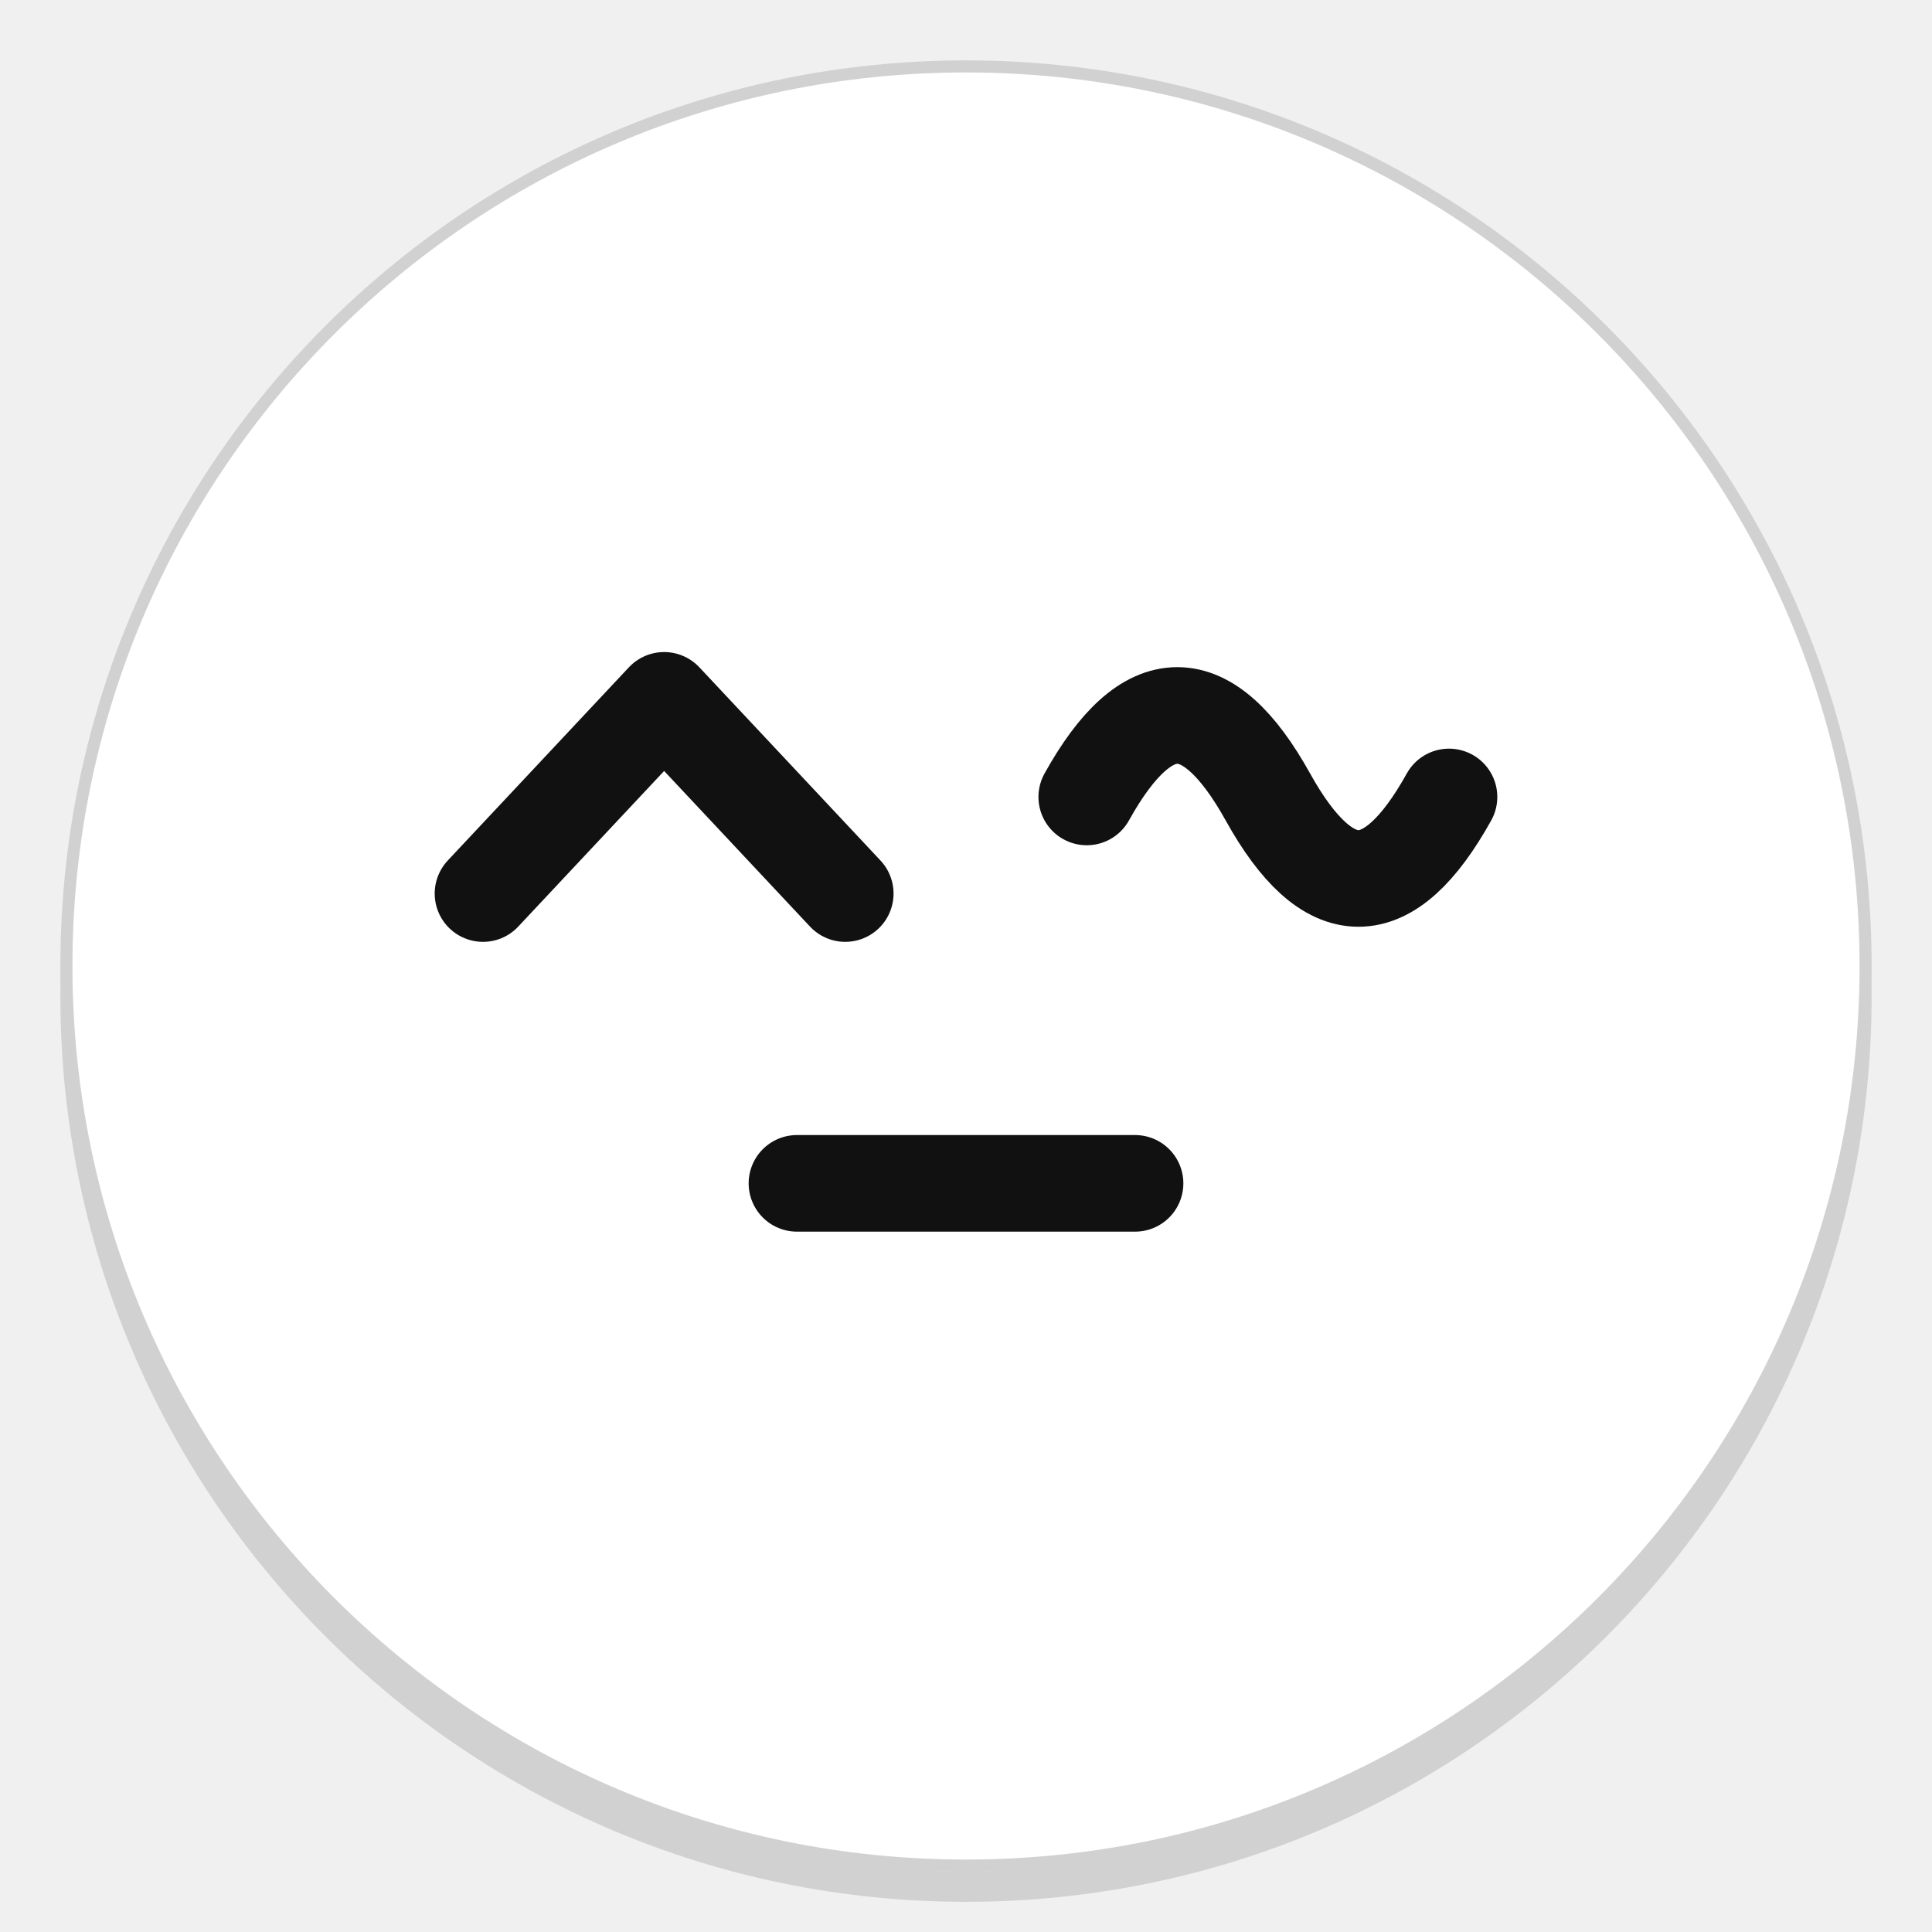
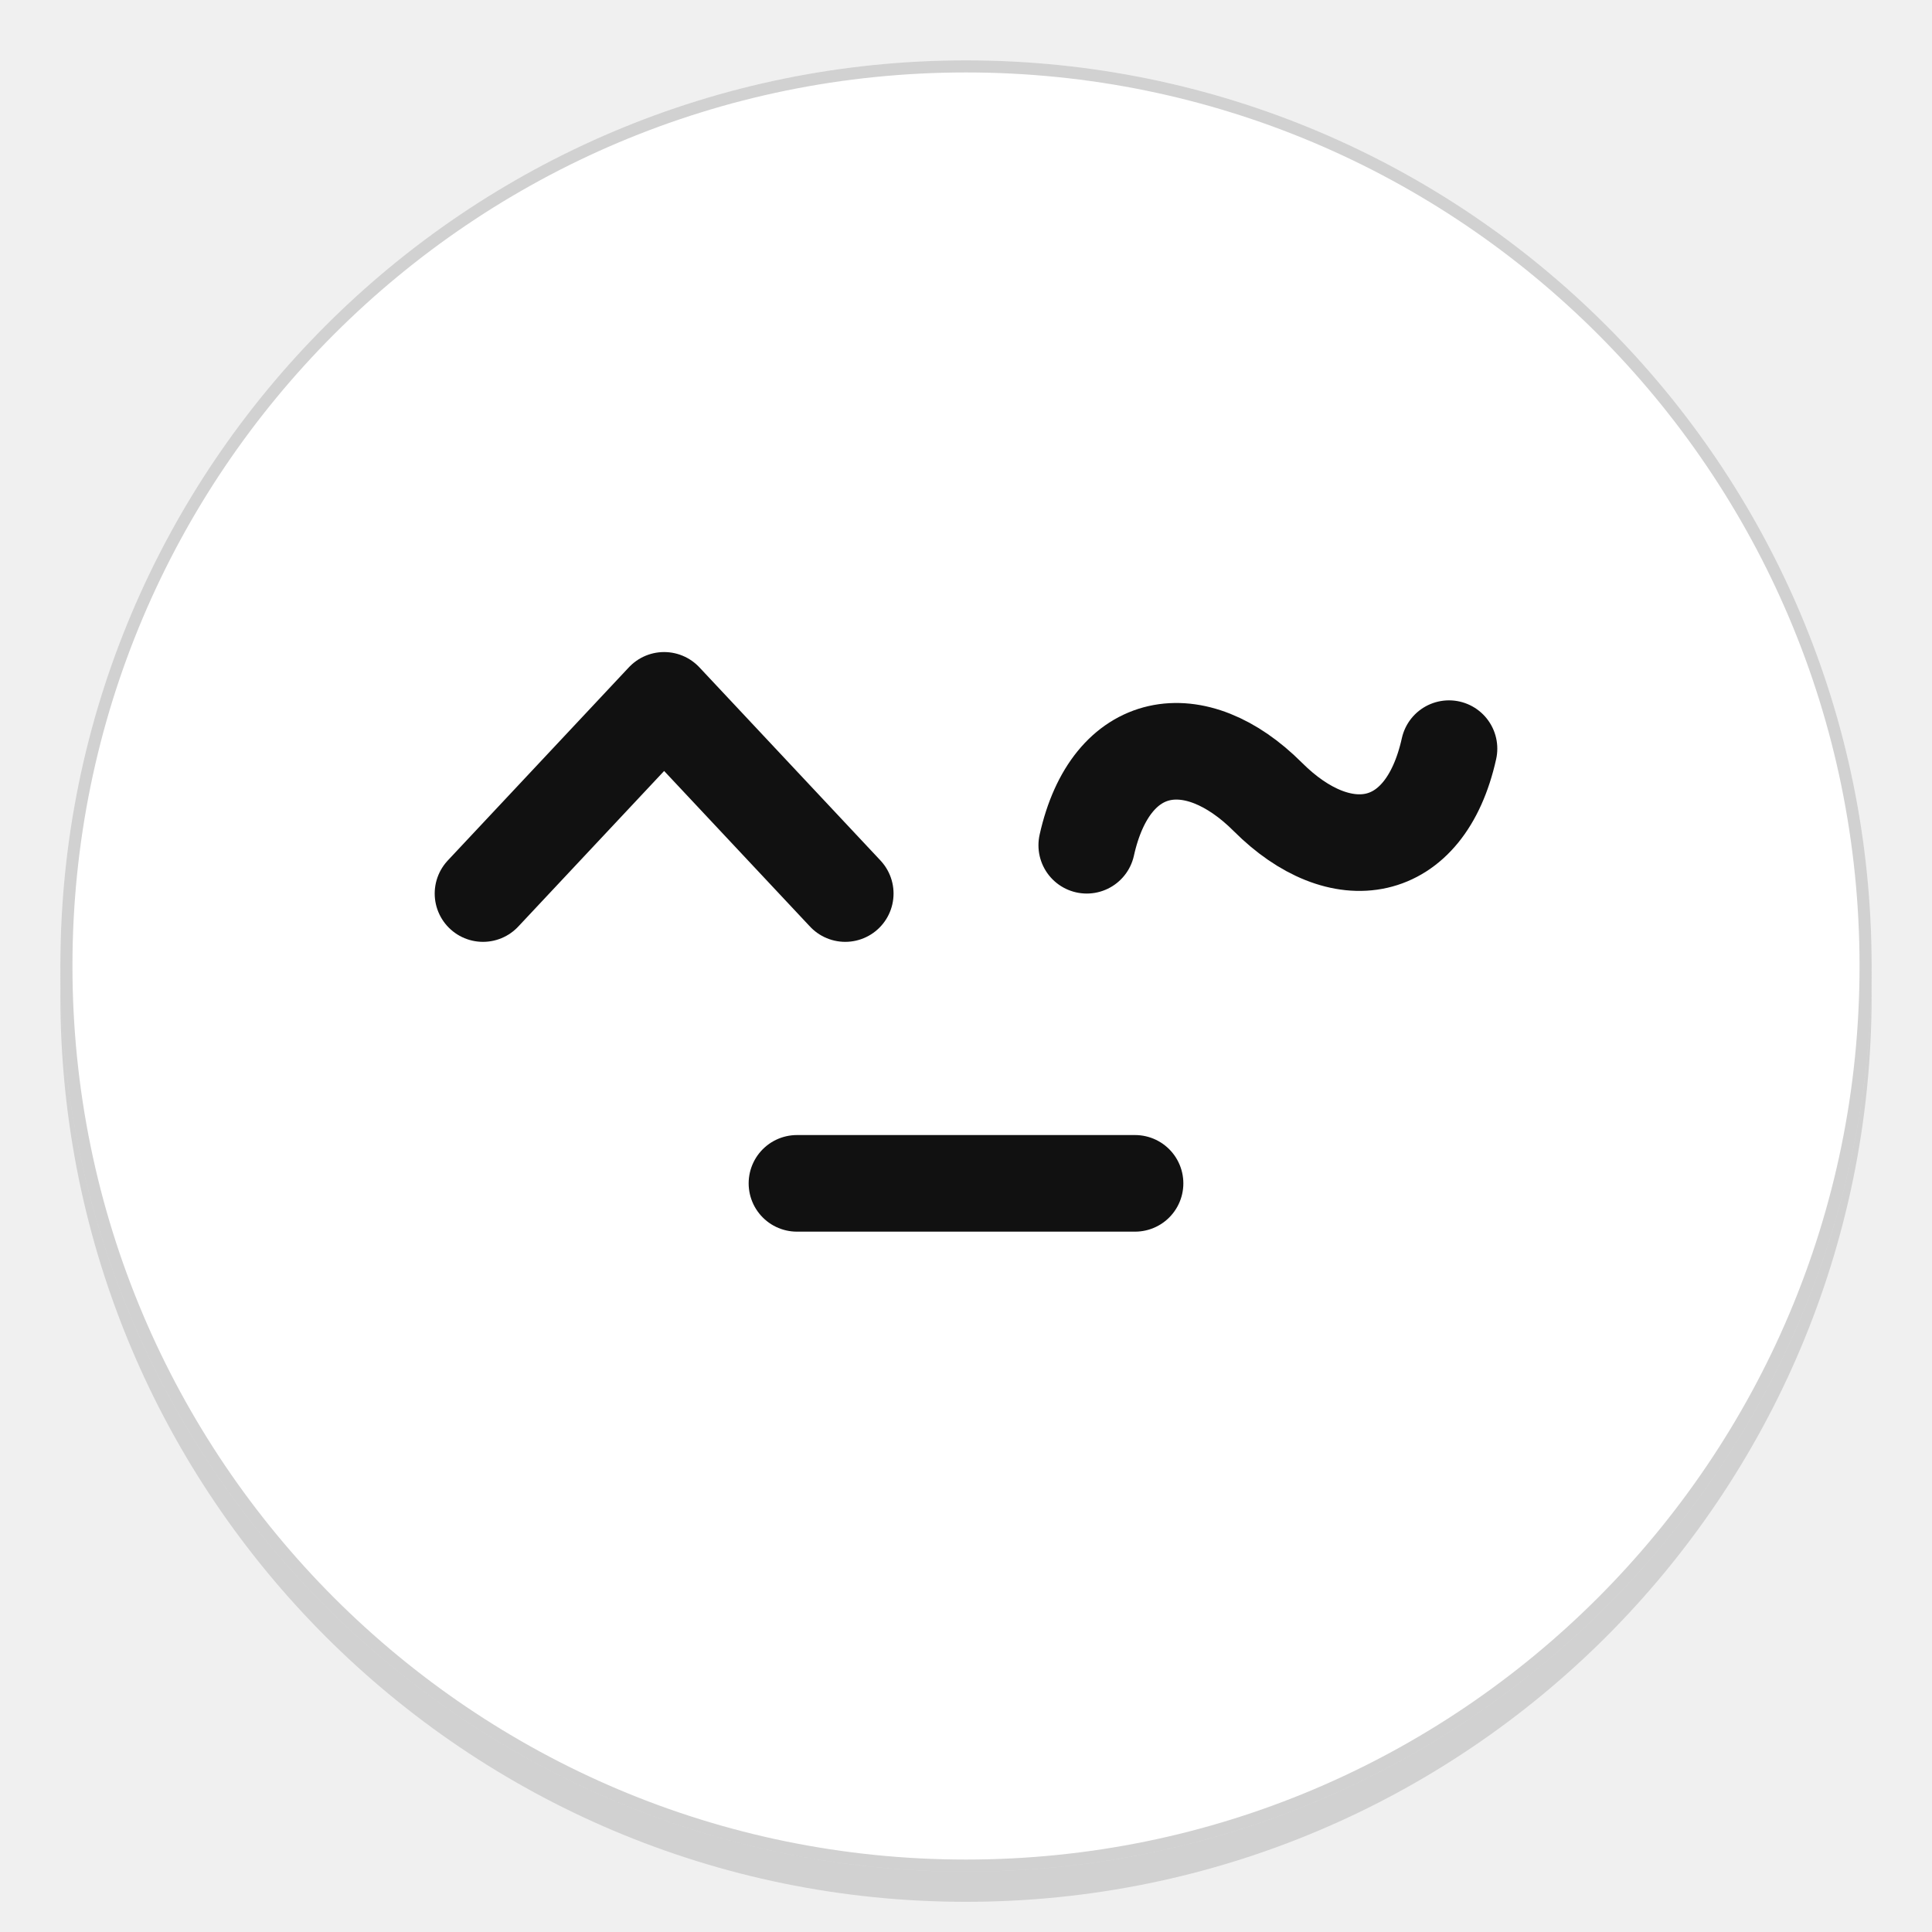
<svg xmlns="http://www.w3.org/2000/svg" viewBox="0 0 160 160" role="img" aria-label="Pin: a winking face, ^_~">
  <defs>
    <clipPath id="c-bay">
      <circle cx="80" cy="80" r="75" />
    </clipPath>
  </defs>
  <circle cx="80" cy="82.5" r="75" fill="#000" opacity=".13" />
  <g transform="rotate(0 80 80)">
    <circle cx="80" cy="80" r="75" fill="#ffffff" />
    <g clip-path="url(#c-bay)">
      <g fill="none" stroke="#111" stroke-width="8" stroke-linecap="round" stroke-linejoin="round">
        <path d="M40,74 L55,58 L70,74" />
-         <path d="M90,66 C95,57 100,57 105,66 C110,75 115,75 120,66" />
+         <path d="M90,70 C92,61 99,60 105,66 C111,72 118,71 120,62" />
        <path d="M66,98 L94,98" />
      </g>
    </g>
    <circle cx="80" cy="80" r="74.5" fill="none" stroke="#000" stroke-opacity=".18" />
  </g>
</svg>
